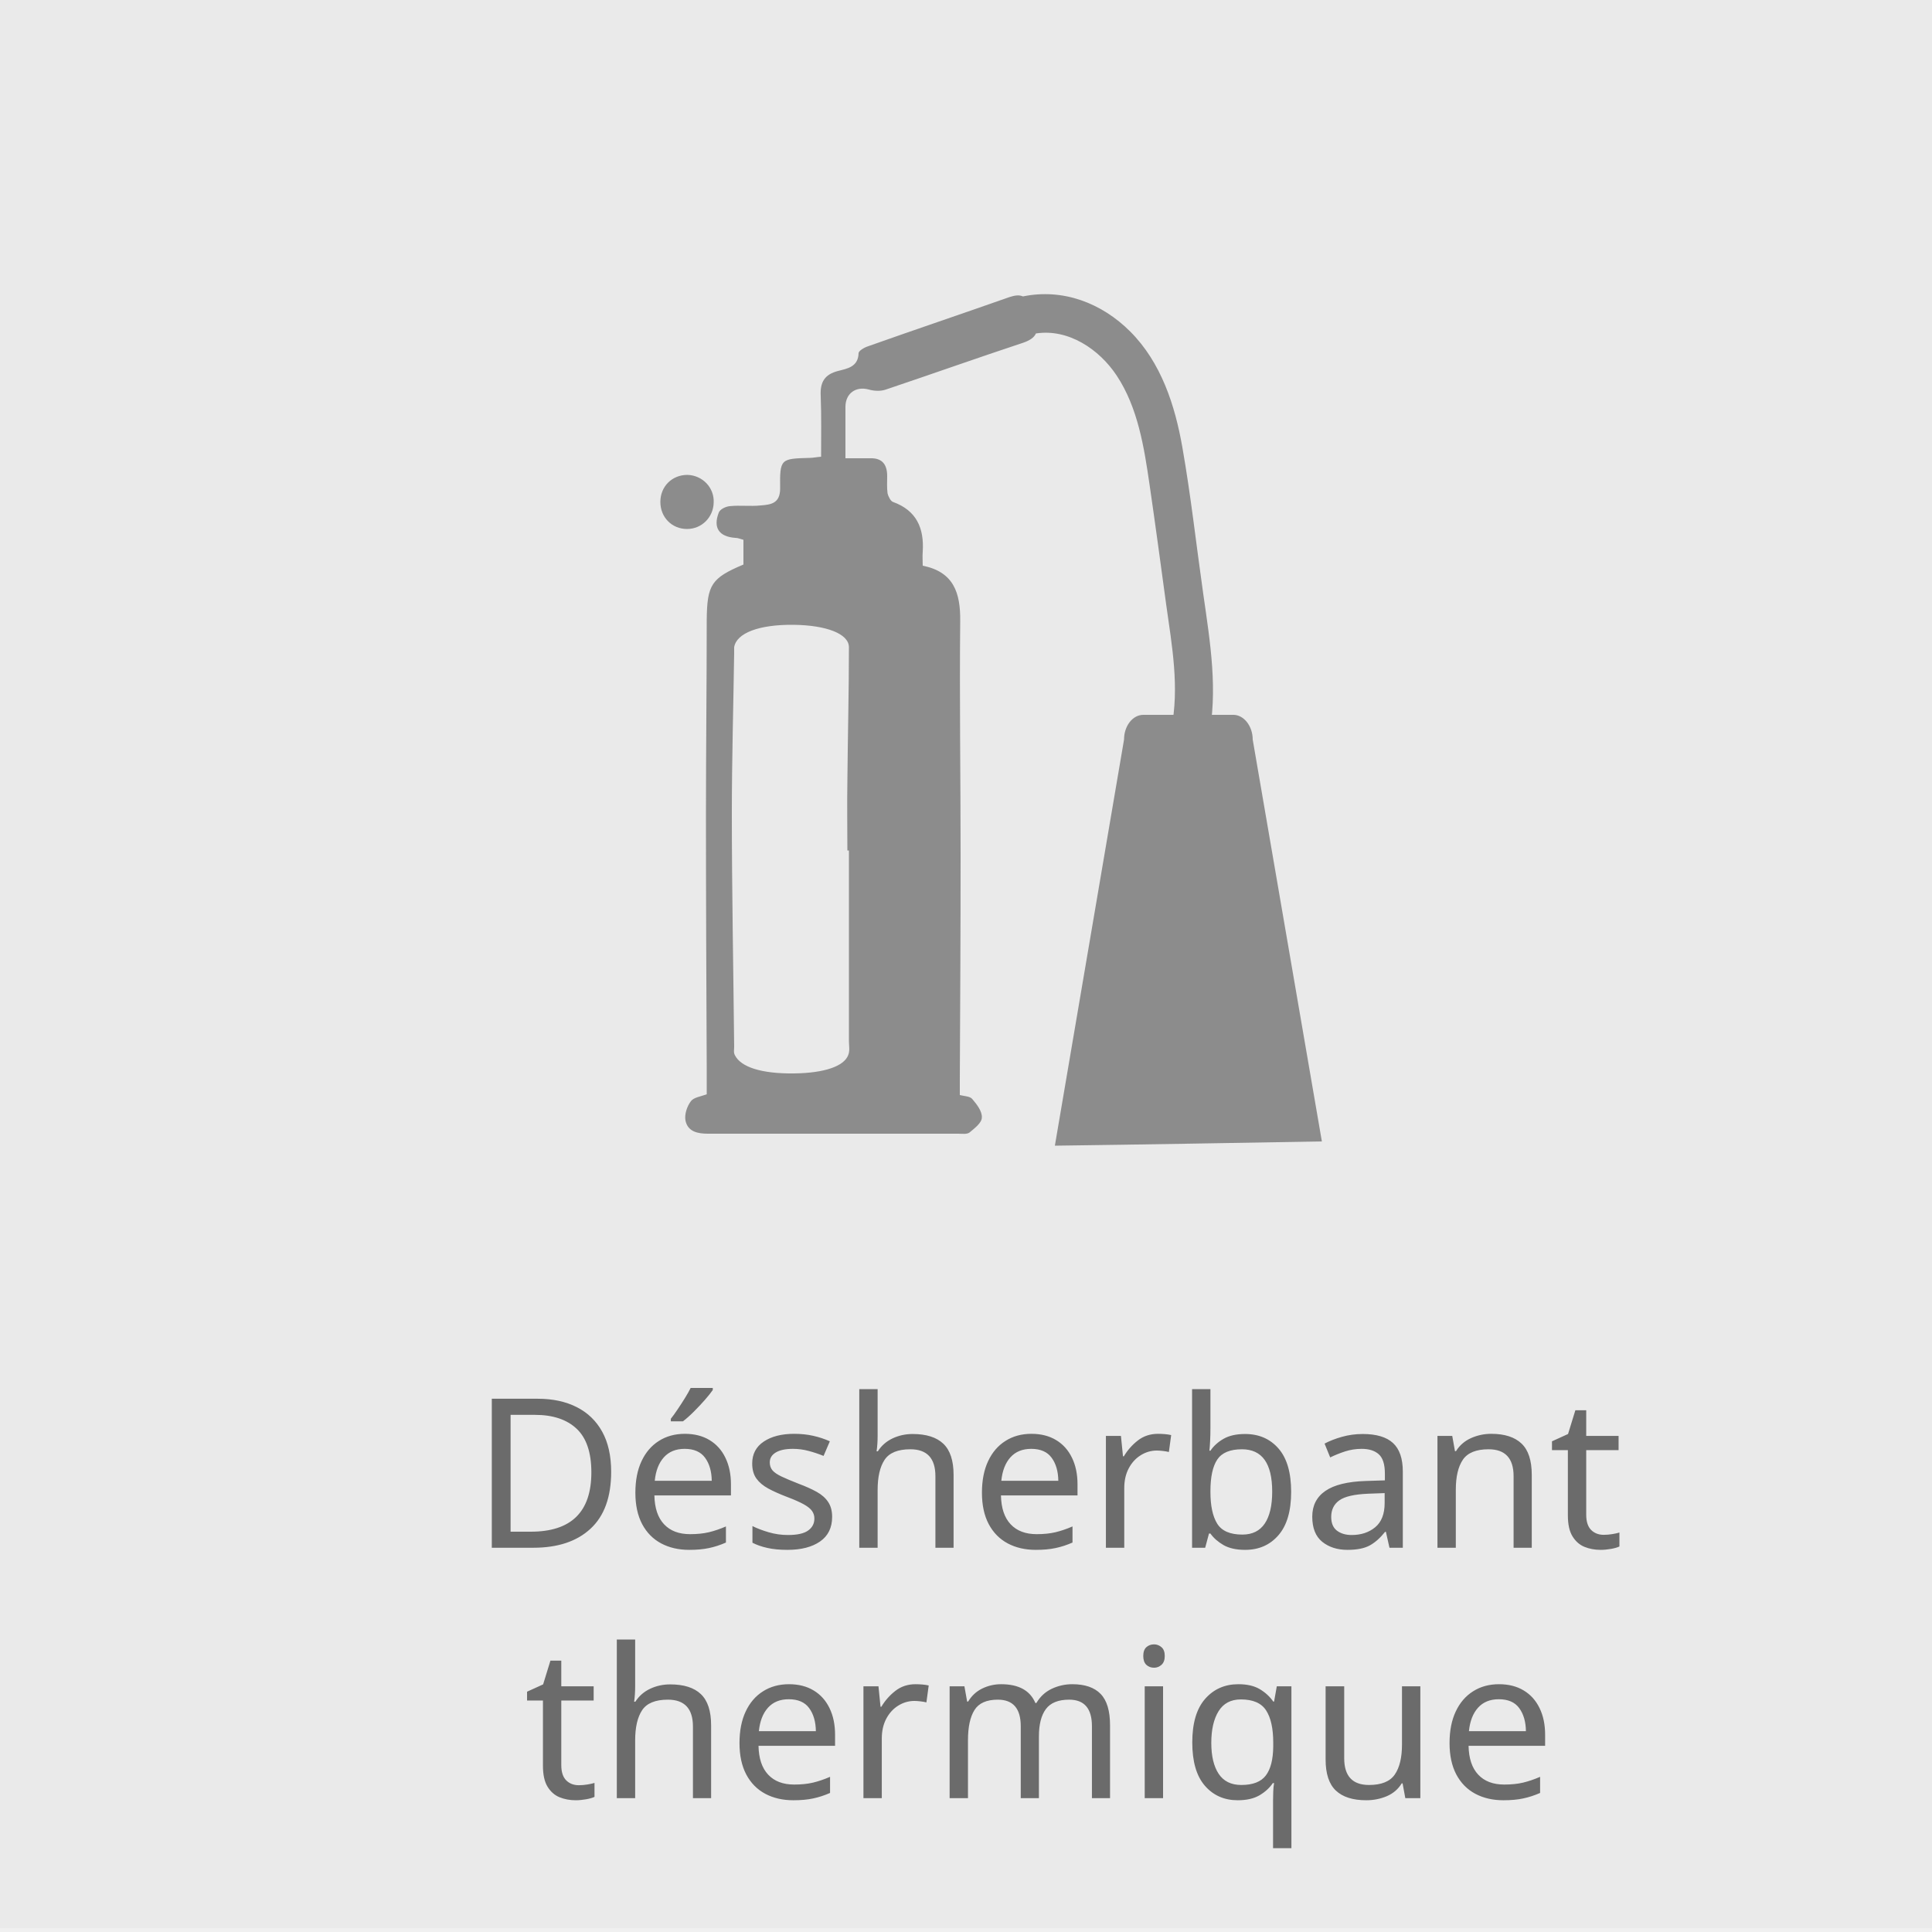
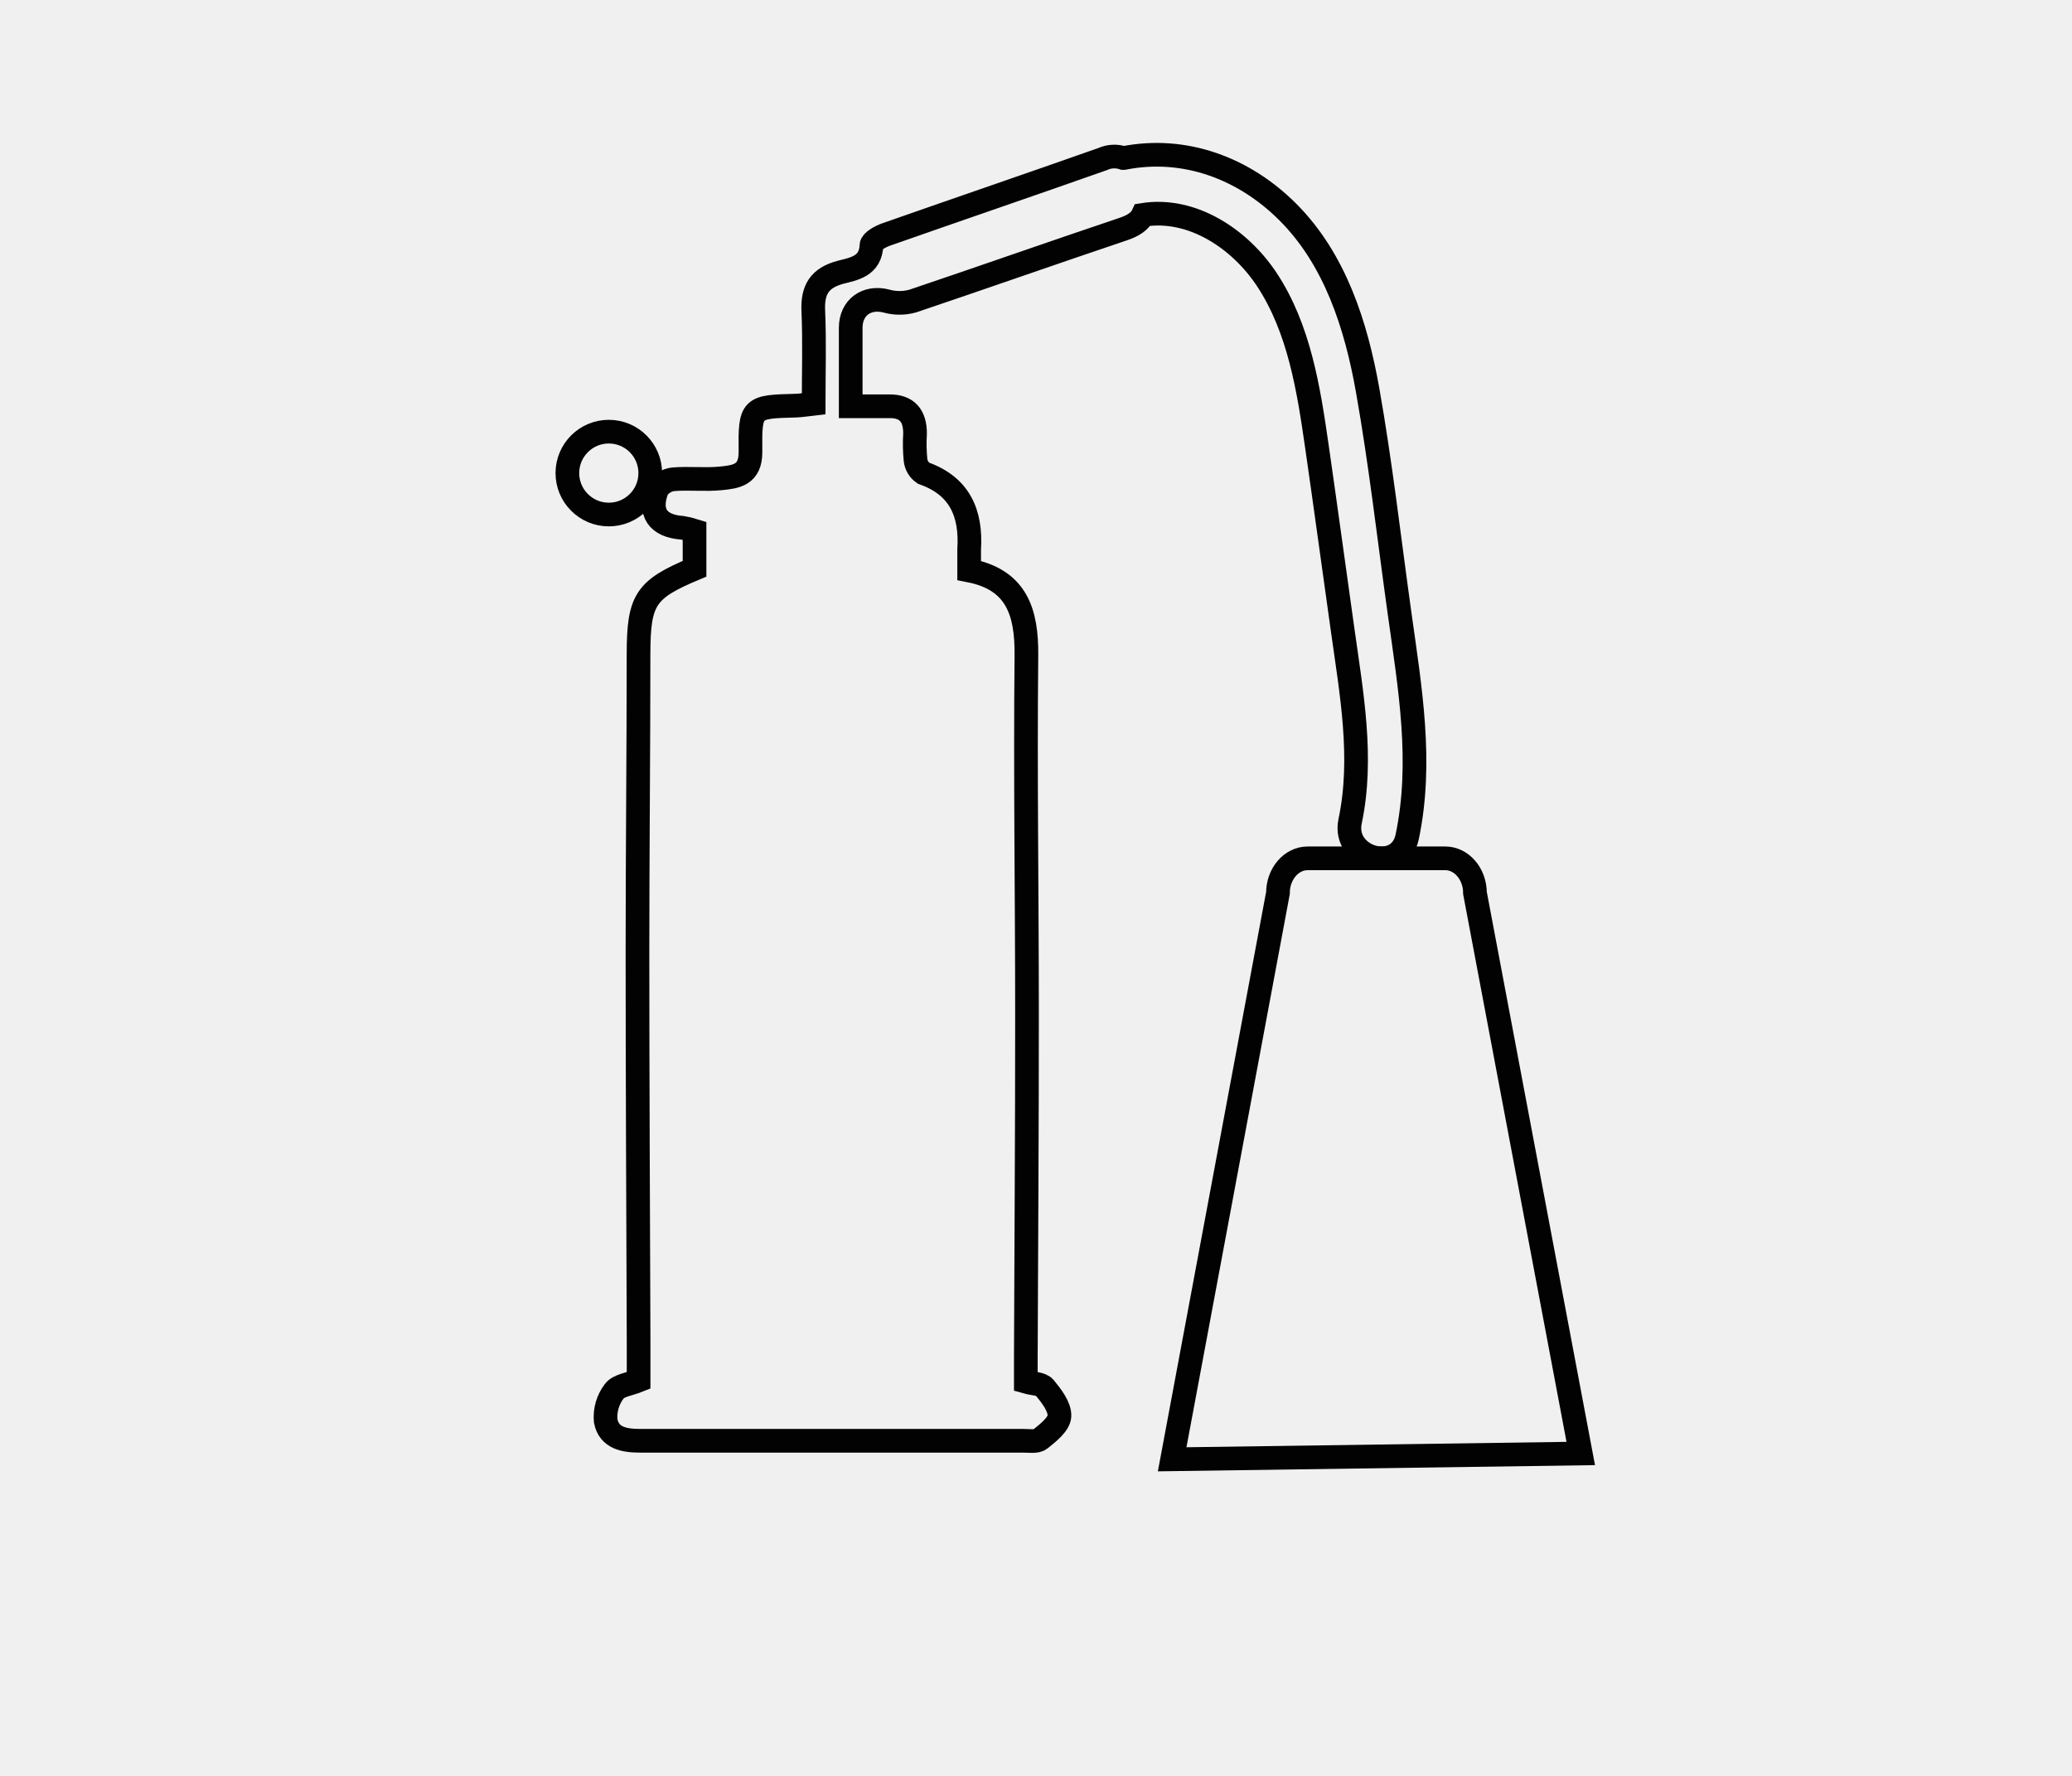
- <svg xmlns="http://www.w3.org/2000/svg" style="enable-background:new 0 0 500 500;" id="Calque_1" version="1.1" viewBox="0 0 500 500" x="0px" y="0px" xml:space="preserve">
-   <style type="text/css">
- 	.st0{fill:#EAEAEA;}
- 	.st1{fill:#8C8C8C;}
- 	.st2{fill:none;}
- 	.st3{fill:#6B6B6B;}
- 	.st4{font-family:'HelveticaNeue-CondensedBold';}
- 	.st5{font-size:54px;}
- 	.st6{fill:#FFFFFF;}
- 	.st7{fill:#EAEAEA;stroke:#8C8C8C;stroke-width:7;stroke-miterlimit:10;}
- 	.st8{fill:#070707;}
- 	.st9{fill:none;stroke:#8C8C8C;stroke-width:7;stroke-miterlimit:10;}
- 	.st10{fill:none;stroke:#8C8C8C;stroke-width:10;stroke-miterlimit:10;}
- 	.st11{fill:#8C8C8C;stroke:#8C8C8C;stroke-width:3;stroke-miterlimit:10;}
- 	.st12{fill:none;stroke:#8C8C8C;stroke-width:8;stroke-miterlimit:10;}
- 	.st13{fill:none;stroke:#8E8E8E;stroke-width:6;stroke-miterlimit:10;}
- 	.st14{fill:#8E8E8E;}
- 	.st15{fill:#505050;}
- 	.st16{fill:none;stroke:#8E8E8E;stroke-width:2;stroke-miterlimit:10;}
- 	.st17{fill:#8C8C8C;stroke:#8C8C8C;stroke-width:2;stroke-miterlimit:10;}
- 	.st18{fill:#8C8C8C;stroke:#FFFFFF;stroke-width:2;stroke-miterlimit:10;}
- 	.st19{fill:none;stroke:#FFFFFF;stroke-width:2;stroke-miterlimit:10;}
- 	.st20{fill:none;stroke:#8C8C8C;stroke-miterlimit:10;}
- 	.st21{fill:none;stroke:#8C8C8C;stroke-width:13;stroke-miterlimit:10;}
- 	.st22{fill:#EAEAEA;stroke:#8C8C8C;stroke-width:8;stroke-miterlimit:10;}
- 	.st23{fill:none;stroke:#8C8C8C;stroke-width:4;stroke-miterlimit:10;}
- 	.st24{fill:#8C8C8C;stroke:#8C8C8C;stroke-width:0.75;stroke-miterlimit:10;}
- 	.st25{fill:none;stroke:#8C8C8C;stroke-width:9;stroke-miterlimit:10;}
- 	.st26{fill:#8C8C8C;stroke:#8C8C8C;stroke-width:0.5;stroke-miterlimit:10;}
- 	.st27{stroke:#8C8C8C;stroke-width:8;stroke-miterlimit:10;}
- 	.st28{fill:#8C8C8C;stroke:#8C8C8C;stroke-miterlimit:10;}
- 	.st29{fill:none;stroke:#8C8C8C;stroke-width:11;stroke-miterlimit:10;}
- 	.st30{fill:none;stroke:#8C8C8C;stroke-width:6;stroke-miterlimit:10;}
- 	.st31{stroke:#8C8C8C;stroke-width:6;stroke-miterlimit:10;}
- 	.st32{fill:#8C8C8C;stroke:#8C8C8C;stroke-width:4;stroke-miterlimit:10;}
- 	.st33{fill:#8C8C8C;stroke:#8C8C8C;stroke-width:1.05;stroke-miterlimit:10;}
- 	.st34{fill:#D6D6D6;}
- 	.st35{fill:none;stroke:#EAEAEA;stroke-width:5;stroke-miterlimit:10;}
- 	.st36{fill:#8C8C8C;stroke:#8C8C8C;stroke-width:10;stroke-miterlimit:10;}
- 	.st37{fill:none;stroke:#CECECE;stroke-width:2;stroke-miterlimit:10;}
- 	.st38{fill:none;stroke:#FFFFFF;stroke-width:4;stroke-miterlimit:10;}
- 	.st39{fill-rule:evenodd;clip-rule:evenodd;fill:#8C8C8C;}
- 	.st40{fill:#8C8C8C;stroke:#8C8C8C;stroke-width:8;stroke-miterlimit:10;}
- 	.st41{fill:#8C8C8C;stroke:#8C8C8C;stroke-width:7;stroke-miterlimit:10;}
- 	.st42{fill:#DBDBDB;stroke:#8C8C8C;stroke-width:7;stroke-miterlimit:10;}
- 	.st43{fill:none;stroke:#8C8C8C;stroke-width:5;stroke-miterlimit:10;}
- 	.st44{fill:none;stroke:#8C8C8C;stroke-width:3;stroke-miterlimit:10;}
- 	.st45{clip-path:url(#SVGID_2_);fill:#8C8C8C;}
- 	.st46{clip-path:url(#SVGID_2_);fill:none;stroke:#8C8C8C;stroke-width:8;stroke-miterlimit:10;}
- 	.st47{clip-path:url(#SVGID_2_);fill:#FFFFFF;}
- 	.st48{clip-path:url(#SVGID_2_);fill:#EAEAEA;}
- 	.st49{clip-path:url(#SVGID_2_);fill:none;stroke:#8C8C8C;stroke-miterlimit:10;}
- 	.st50{fill:none;stroke:#FFFFFF;stroke-width:0.75;stroke-miterlimit:10;}
- 	.st51{fill:none;stroke:#8C8C8C;stroke-width:14;stroke-miterlimit:10;}
- 	.st52{fill:none;stroke:#EAEAEA;stroke-width:2;stroke-miterlimit:10;}
- 	.st53{fill:none;stroke:#8C8C8C;stroke-width:2;stroke-miterlimit:10;}
- </style>
-   <rect class="st0" height="500" width="500" x="0" y="-1" />
-   <g>
-     <rect class="st2" height="144" width="500" x="-5" y="362" />
-     <text transform="matrix(1 0 0 1 122.0435 400.5557)">
-       <tspan class="st3 st4 st5" x="0" y="0">Désherbant </tspan>
-       <tspan class="st3 st4 st5" x="13.5" y="64.8">thermique</tspan>
-     </text>
+ <svg xmlns="http://www.w3.org/2000/svg" id="Calque_1" data-name="Calque 1" viewBox="0 0 350 300">
+   <defs>
+     <style>.cls-1{fill:none;stroke:#020202;stroke-miterlimit:10;stroke-width:4px;}</style>
+   </defs>
+   <g id="QyYfFt">
+     <path class="cls-1" d="M236.43,103.72c-1.77-12.63-3.2-25.36-5.43-37.91-1.94-10.87-5.47-22-13.47-30-7.37-7.37-17.37-11.15-27.7-9.12l-.09,0a4.74,4.74,0,0,0-3.48.18c-12.15,4.29-24.35,8.45-36.51,12.72-1,.34-2.51,1.17-2.54,1.82-.15,3.62-3,4-5.28,4.6-3.46.94-4.71,2.9-4.55,6.49.23,5.18.06,10.39.06,15.7-1.27.14-2.1.29-2.93.32-7.64.2-7.83.2-7.74,7.86,0,3.88-2.44,4.17-5,4.43-2.67.27-5.4-.07-8.08.16A3.75,3.75,0,0,0,111,82.65c-1.51,3.93.12,6.22,4.25,6.51a14,14,0,0,1,2.07.49v6.43c-8.32,3.49-9.43,5.23-9.46,14.33,0,16.82-.18,33.63-.18,50.45,0,21.81.12,43.61.19,65.42,0,2.34,0,4.68,0,6.93-1.57.64-3.39.82-4.12,1.82a7.19,7.19,0,0,0-1.44,5c.57,2.93,3.18,3.36,5.81,3.36q32.37,0,64.75,0c1,0,2.23.22,2.87-.3,1.32-1.06,3.16-2.51,3.22-3.87.07-1.58-1.35-3.4-2.5-4.8-.57-.69-2-.66-3.18-1,0-1.36,0-2.59,0-3.82.07-19.44.21-38.88.2-58.31,0-20.18-.31-40.37-.1-60.55.07-7.37-1.65-12.81-9.67-14.37,0-1.34,0-2.45,0-3.56.39-6.13-1.6-10.72-7.71-12.87a3.11,3.11,0,0,1-1.35-2.22,27.85,27.85,0,0,1-.08-4.48c0-3-1.33-4.67-4.44-4.61-2,0-4.09,0-6.43,0,0-4.81,0-9,0-13.26,0-3.46,2.74-5.36,6-4.52a8.29,8.29,0,0,0,4.5,0c11.87-4,23.67-8.16,35.54-12.15,1.7-.57,2.83-1.33,3.32-2.4,8.38-1.34,16.43,4.13,20.91,10.89,5.5,8.3,7.09,18.58,8.48,28.23,1.49,10.34,2.9,20.69,4.35,31,1.49,10.65,3.52,21.62,1.26,32.31-1.33,6.27,8.31,9,9.64,2.65C240.35,128.76,238.18,116.26,236.43,103.72Z" />
+     <path class="cls-1" d="M102.87,72.92a7,7,0,0,1-.06,14,7,7,0,0,1,.06-14Z" />
  </g>
-   <g id="QyYfFt_1_">
-     <g>
-       <path class="st1" d="M311.4,153.7c-1.8-12.6-3.2-25.4-5.4-37.9c-1.9-10.9-5.5-22-13.5-30c-7.4-7.4-17.4-11.2-27.7-9.1    c0,0-0.1,0-0.1,0c-0.9-0.4-2-0.3-3.5,0.2c-12.2,4.3-24.4,8.4-36.5,12.7c-1,0.3-2.5,1.2-2.5,1.8c-0.1,3.6-3,4-5.3,4.6    c-3.5,0.9-4.7,2.9-4.5,6.5c0.2,5.2,0.1,10.4,0.1,15.7c-1.3,0.1-2.1,0.3-2.9,0.3c-7.6,0.2-7.8,0.2-7.7,7.9c0,3.9-2.4,4.2-5,4.4    c-2.7,0.3-5.4-0.1-8.1,0.2c-1,0.1-2.5,0.8-2.8,1.7c-1.5,3.9,0.1,6.2,4.3,6.5c0.7,0,1.3,0.3,2.1,0.5v6.4c-8.3,3.5-9.4,5.2-9.5,14.3    c0,16.8-0.2,33.6-0.2,50.5c0,21.8,0.1,43.6,0.2,65.4c0,2.3,0,4.7,0,6.9c-1.6,0.6-3.4,0.8-4.1,1.8c-1,1.3-1.7,3.4-1.4,5    c0.6,2.9,3.2,3.4,5.8,3.4c21.6,0,43.2,0,64.8,0c1,0,2.2,0.2,2.9-0.3c1.3-1.1,3.2-2.5,3.2-3.9c0.1-1.6-1.3-3.4-2.5-4.8    c-0.6-0.7-2-0.7-3.2-1c0-1.4,0-2.6,0-3.8c0.1-19.4,0.2-38.9,0.2-58.3c0-20.2-0.3-40.4-0.1-60.5c0.1-7.4-1.7-12.8-9.7-14.4    c0-1.3-0.1-2.5,0-3.6c0.4-6.1-1.6-10.7-7.7-12.9c-0.6-0.2-1.2-1.4-1.4-2.2c-0.2-1.5-0.1-3-0.1-4.5c0-3-1.3-4.7-4.4-4.6    c-2,0-4.1,0-6.4,0c0-4.8,0-9,0-13.3c0-3.5,2.7-5.4,6-4.5c1.4,0.4,3.1,0.5,4.5,0c11.9-4,23.7-8.2,35.5-12.1    c1.7-0.6,2.8-1.3,3.3-2.4c8.4-1.3,16.4,4.1,20.9,10.9c5.5,8.3,7.1,18.6,8.5,28.2c1.5,10.3,2.9,20.7,4.3,31    c1.5,10.7,3.5,21.6,1.3,32.3c-1.3,6.3,8.3,9,9.6,2.7C315.3,178.8,313.2,166.3,311.4,153.7z" />
-       <path class="st1" d="M177.9,122.9c3.9,0.1,7,3.3,6.8,7.2c-0.1,3.8-3.1,6.8-6.9,6.8c-3.9,0-6.9-3-6.9-7    C170.9,125.9,173.9,122.9,177.9,122.9z" />
-       <path class="st0" d="M219.7,220.1c0,16.4,0,32.8,0,49.3c0,1.2,0.3,2.5-0.2,3.7c-1.1,2.8-6,4.6-14,4.7c-8.6,0.1-13.8-1.7-15.3-4.7    c-0.4-0.7-0.2-1.5-0.2-2.2c-0.2-20.2-0.6-40.3-0.6-60.5c0-13.8,0.4-27.6,0.6-41.4c0-0.5,0-1,0-1.5c0.6-3.7,6.5-5.9,15.4-5.8    c8.4,0.1,14.3,2.3,14.3,5.8c0,11.6-0.3,23.1-0.4,34.7c-0.1,6,0,11.9,0,17.9C219.4,220.1,219.6,220.1,219.7,220.1z" />
-     </g>
-   </g>
-   <path class="st1" d="M273,296.5c6-35,11.9-70.1,17.9-105.1c0-3.5,2.2-6.4,5-6.4h23.3c2.7,0,5,2.9,5,6.4c6,34.7,11.9,69.3,17.9,104  C319,295.8,296,296.2,273,296.5z" />
+   <path class="cls-1" d="M198,246.52q8.94-47.84,17.87-95.66c0-3.22,2.25-5.86,5-5.86h23.28c2.74,0,5,2.64,5,5.86q8.93,47.34,17.87,94.68Z" />
</svg>
